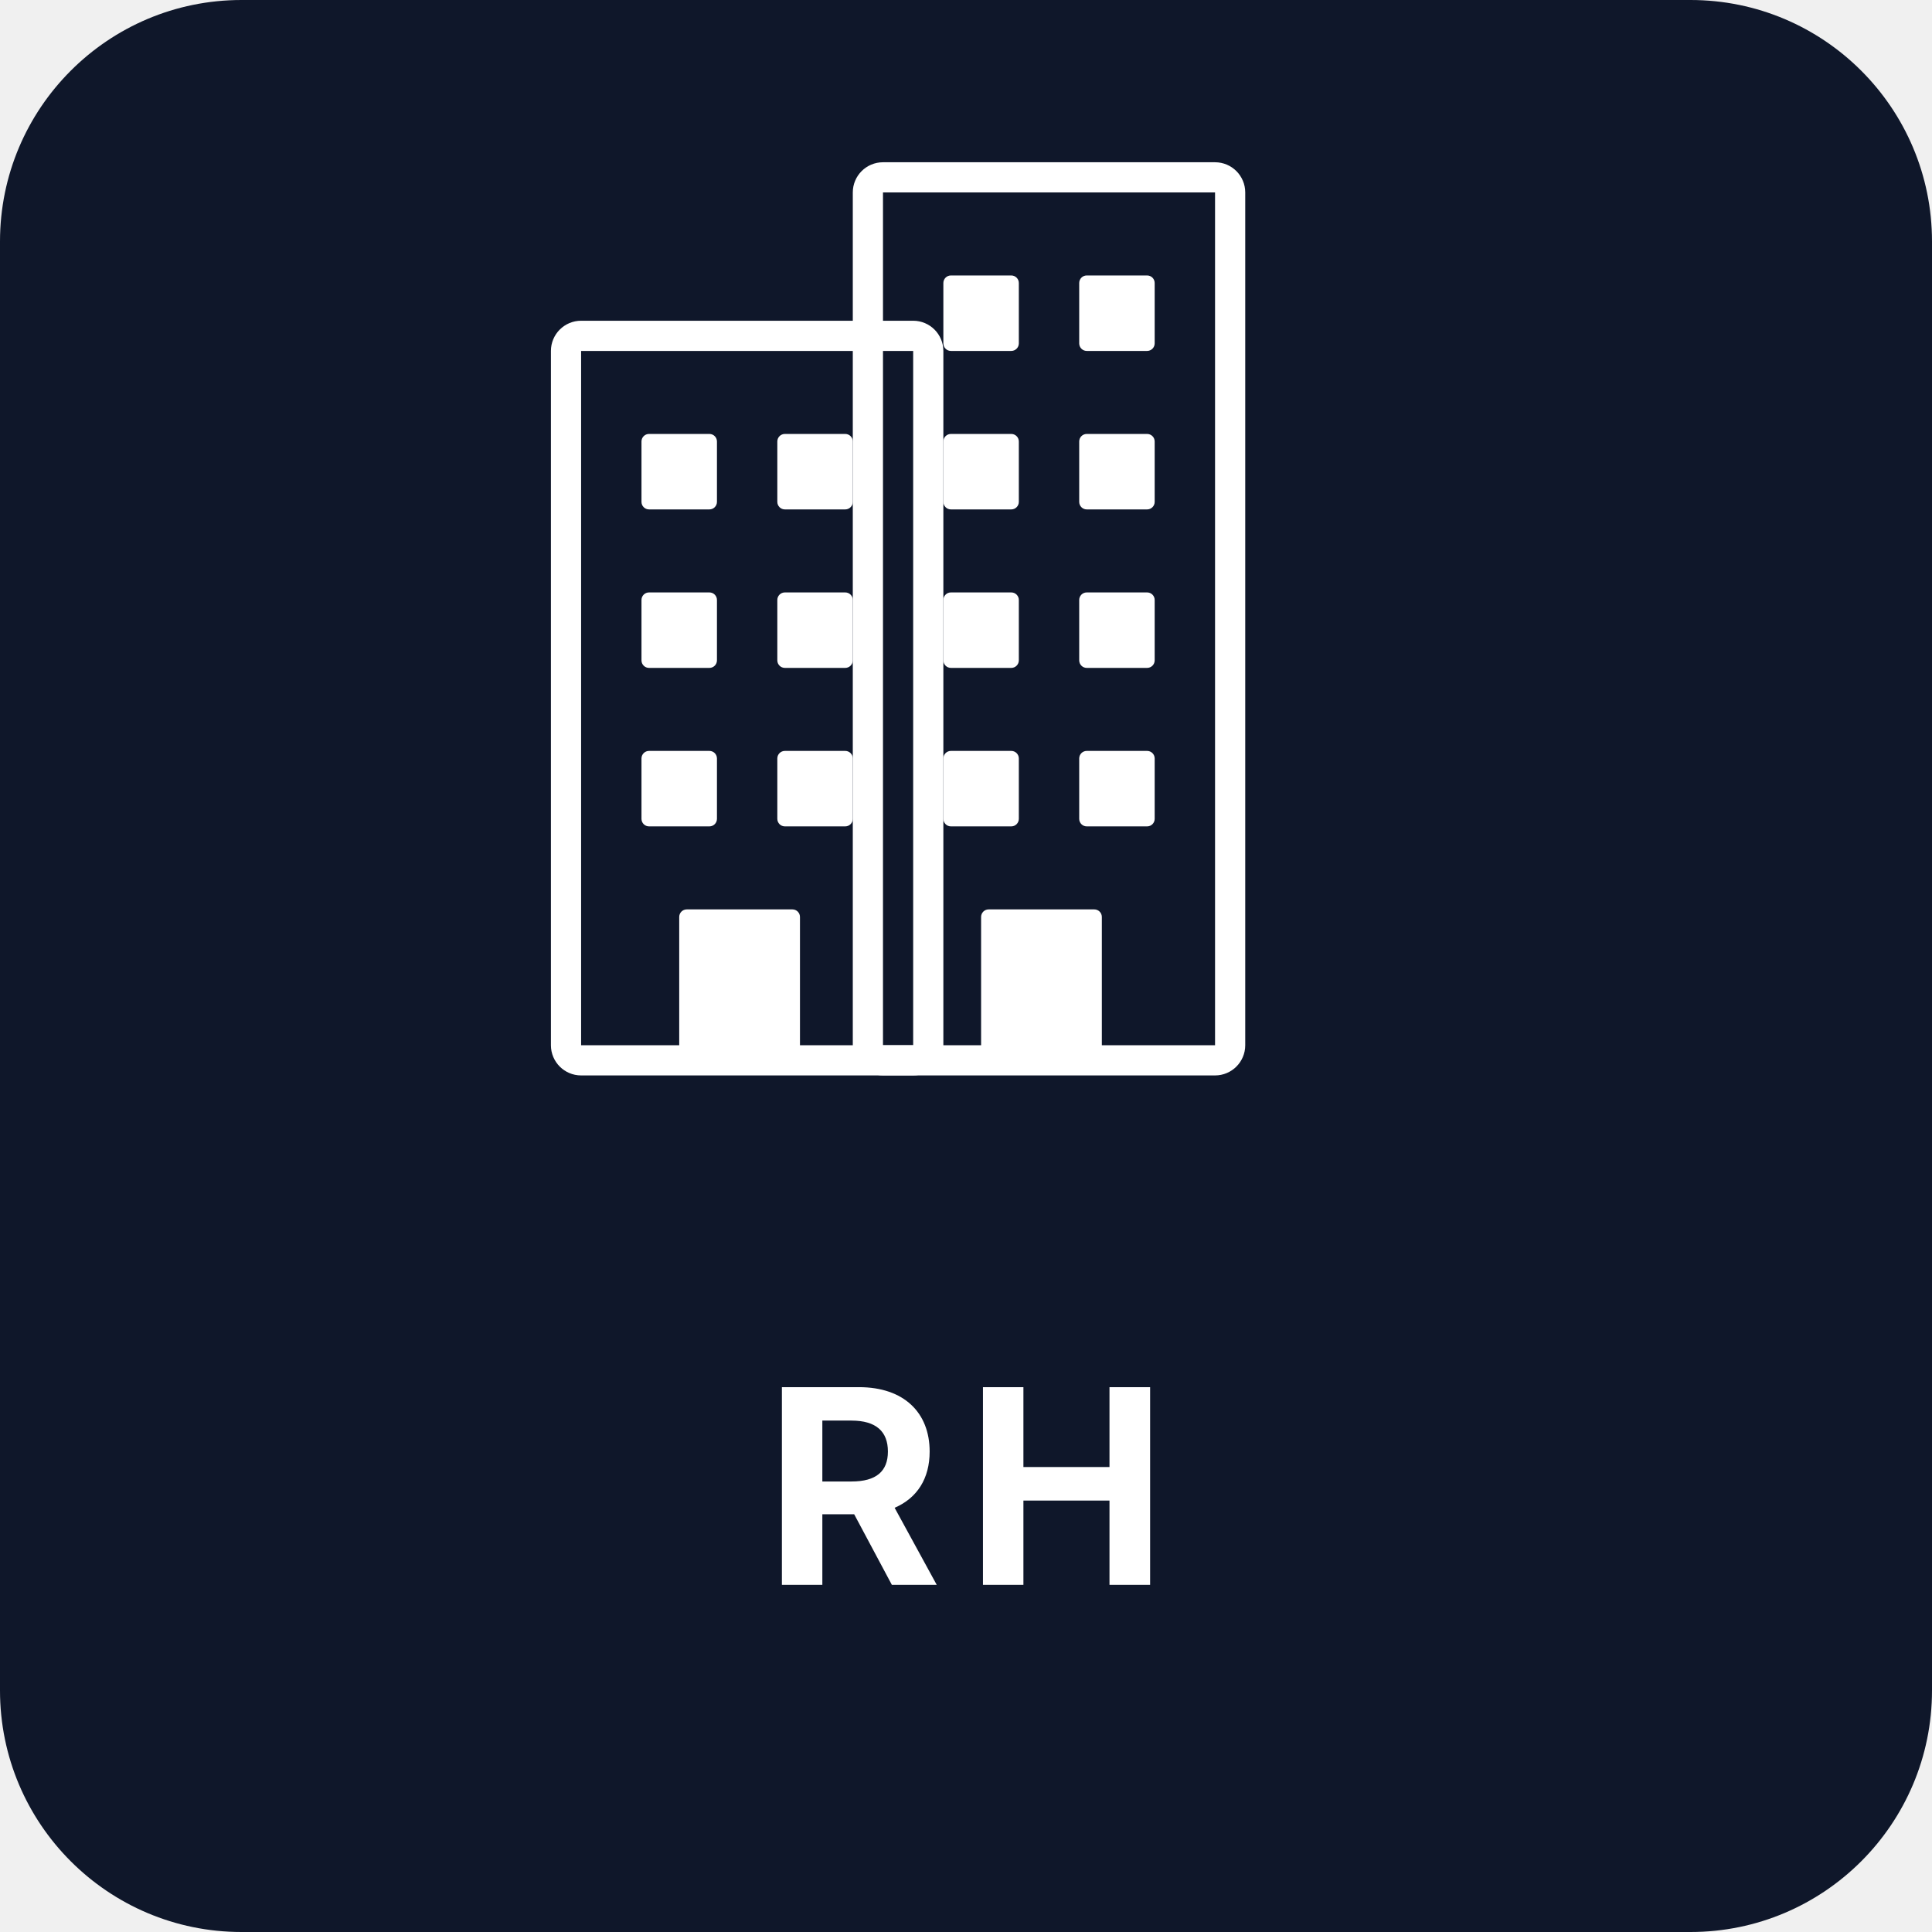
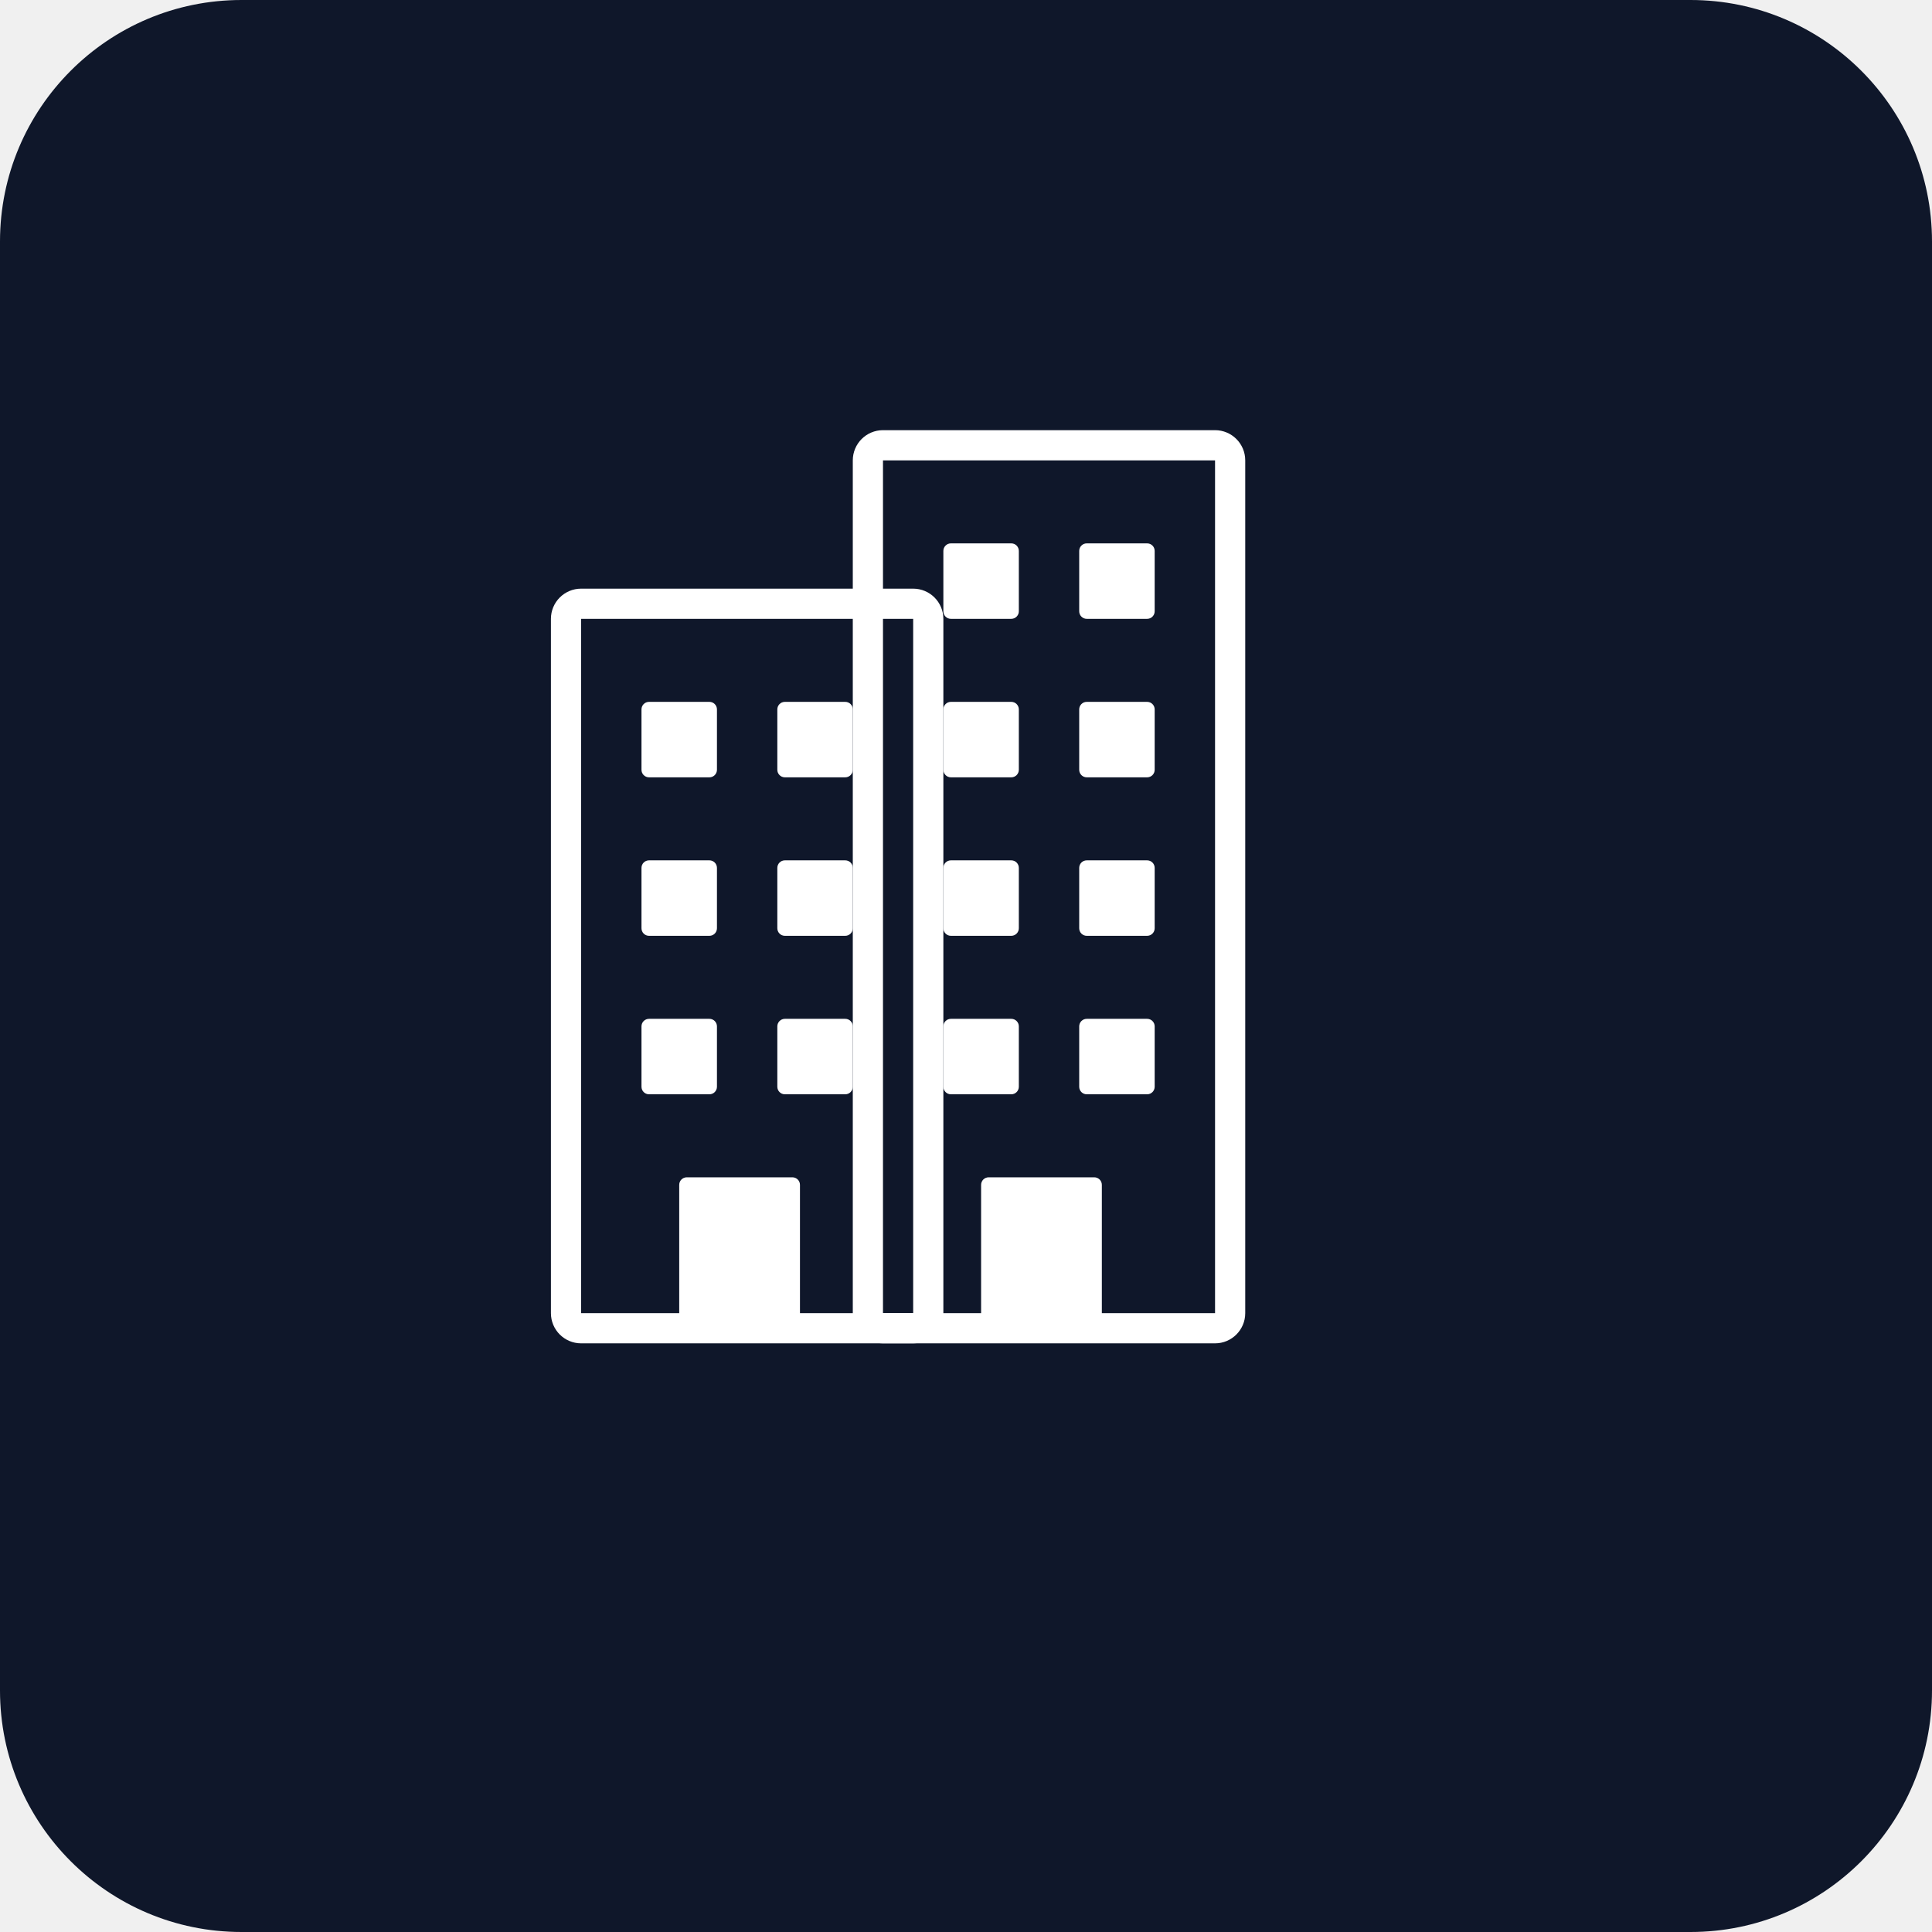
<svg xmlns="http://www.w3.org/2000/svg" width="512" height="512" viewBox="0 0 512 512">
  <rect width="512" height="512" rx="64" fill="#0f172a" />
-   <g transform="translate(256, 185)" fill="none" stroke="white" stroke-width="8" stroke-linecap="round" stroke-linejoin="round">
+   <g transform="translate(256, 256)" fill="none" stroke="white" stroke-width="8" stroke-linecap="round" stroke-linejoin="round">
    <rect x="-106" y="-96" width="96" height="192" rx="4" />
    <rect x="-26" y="-138" width="96" height="234" rx="4" />
    <rect x="-86" y="-70" width="20" height="20" fill="white" stroke="none" rx="2" />
    <rect x="-86" y="-28" width="20" height="20" fill="white" stroke="none" rx="2" />
    <rect x="-86" y="14" width="20" height="20" fill="white" stroke="none" rx="2" />
    <rect x="-50" y="-70" width="20" height="20" fill="white" stroke="none" rx="2" />
    <rect x="-50" y="-28" width="20" height="20" fill="white" stroke="none" rx="2" />
    <rect x="-50" y="14" width="20" height="20" fill="white" stroke="none" rx="2" />
    <rect x="-6" y="-112" width="20" height="20" fill="white" stroke="none" rx="2" />
    <rect x="-6" y="-70" width="20" height="20" fill="white" stroke="none" rx="2" />
    <rect x="-6" y="-28" width="20" height="20" fill="white" stroke="none" rx="2" />
    <rect x="-6" y="14" width="20" height="20" fill="white" stroke="none" rx="2" />
    <rect x="30" y="-112" width="20" height="20" fill="white" stroke="none" rx="2" />
    <rect x="30" y="-70" width="20" height="20" fill="white" stroke="none" rx="2" />
    <rect x="30" y="-28" width="20" height="20" fill="white" stroke="none" rx="2" />
    <rect x="30" y="14" width="20" height="20" fill="white" stroke="none" rx="2" />
    <rect x="-76" y="56" width="32" height="40" fill="white" stroke="none" rx="2" />
    <rect x="4" y="56" width="32" height="40" fill="white" stroke="none" rx="2" />
  </g>
-   <text x="256" y="420" text-anchor="middle" fill="white" font-family="system-ui, -apple-system, sans-serif" font-size="72" font-weight="700" letter-spacing="6">RH</text>
</svg>
